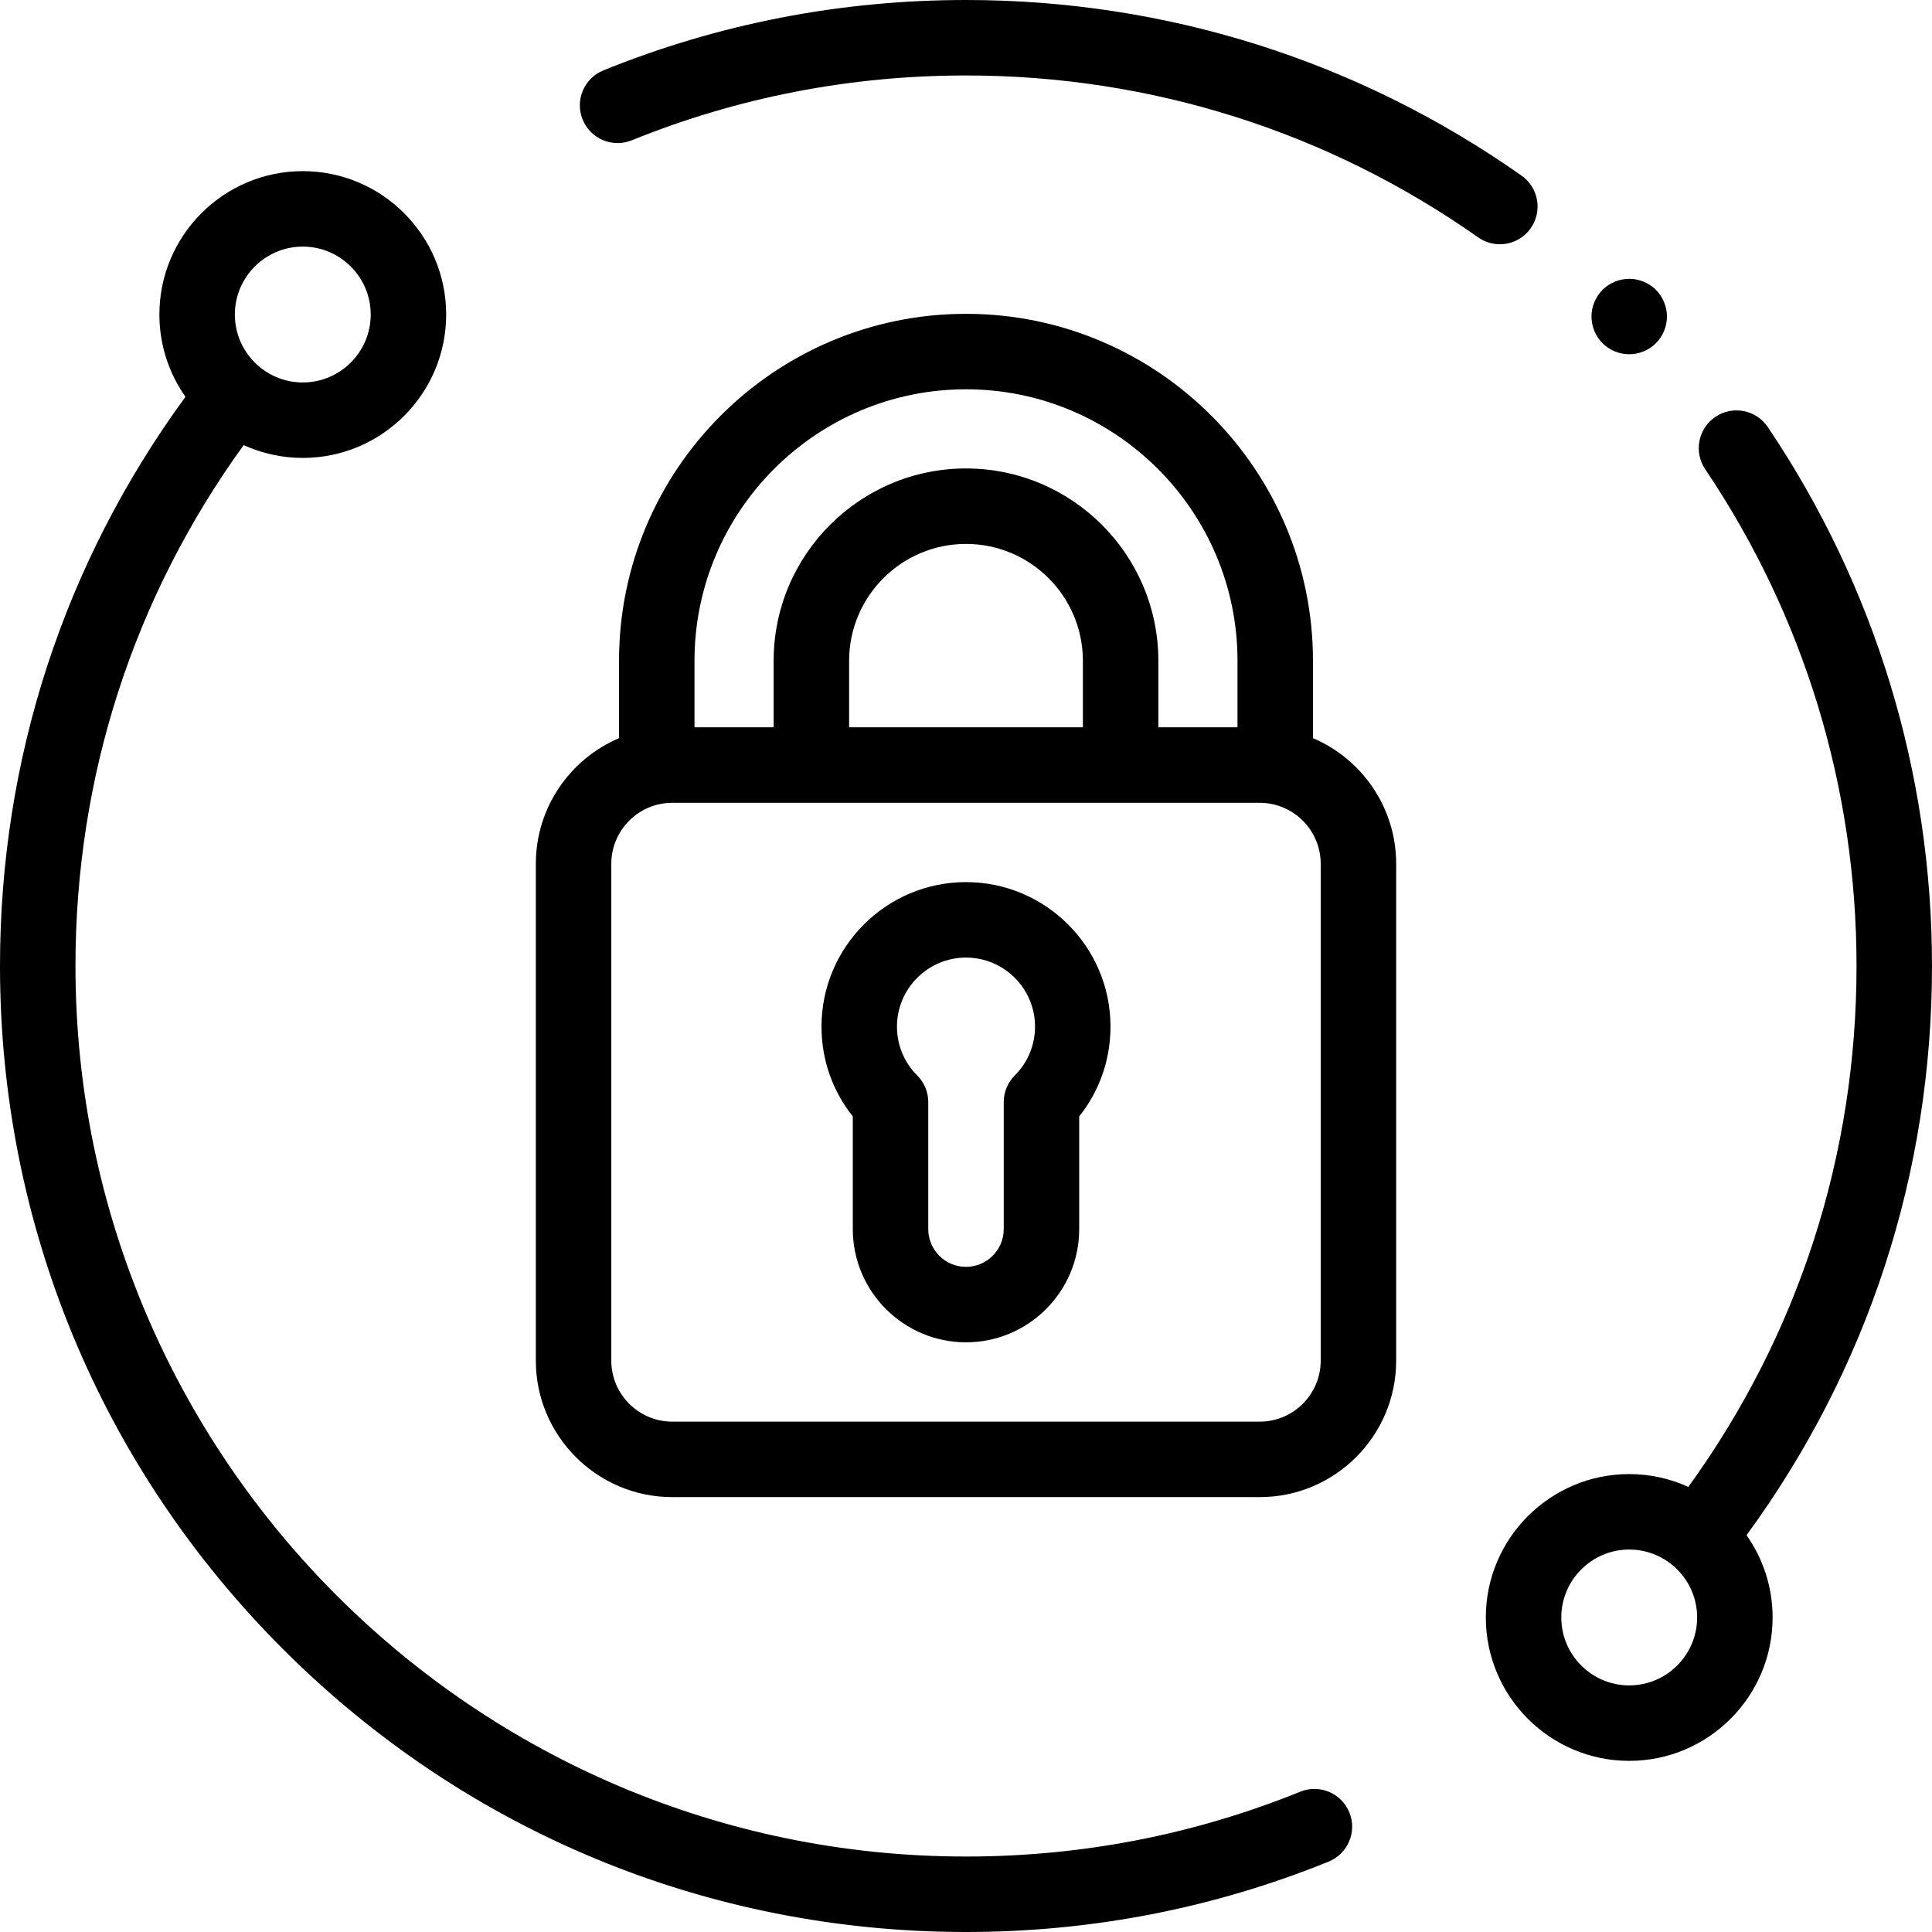
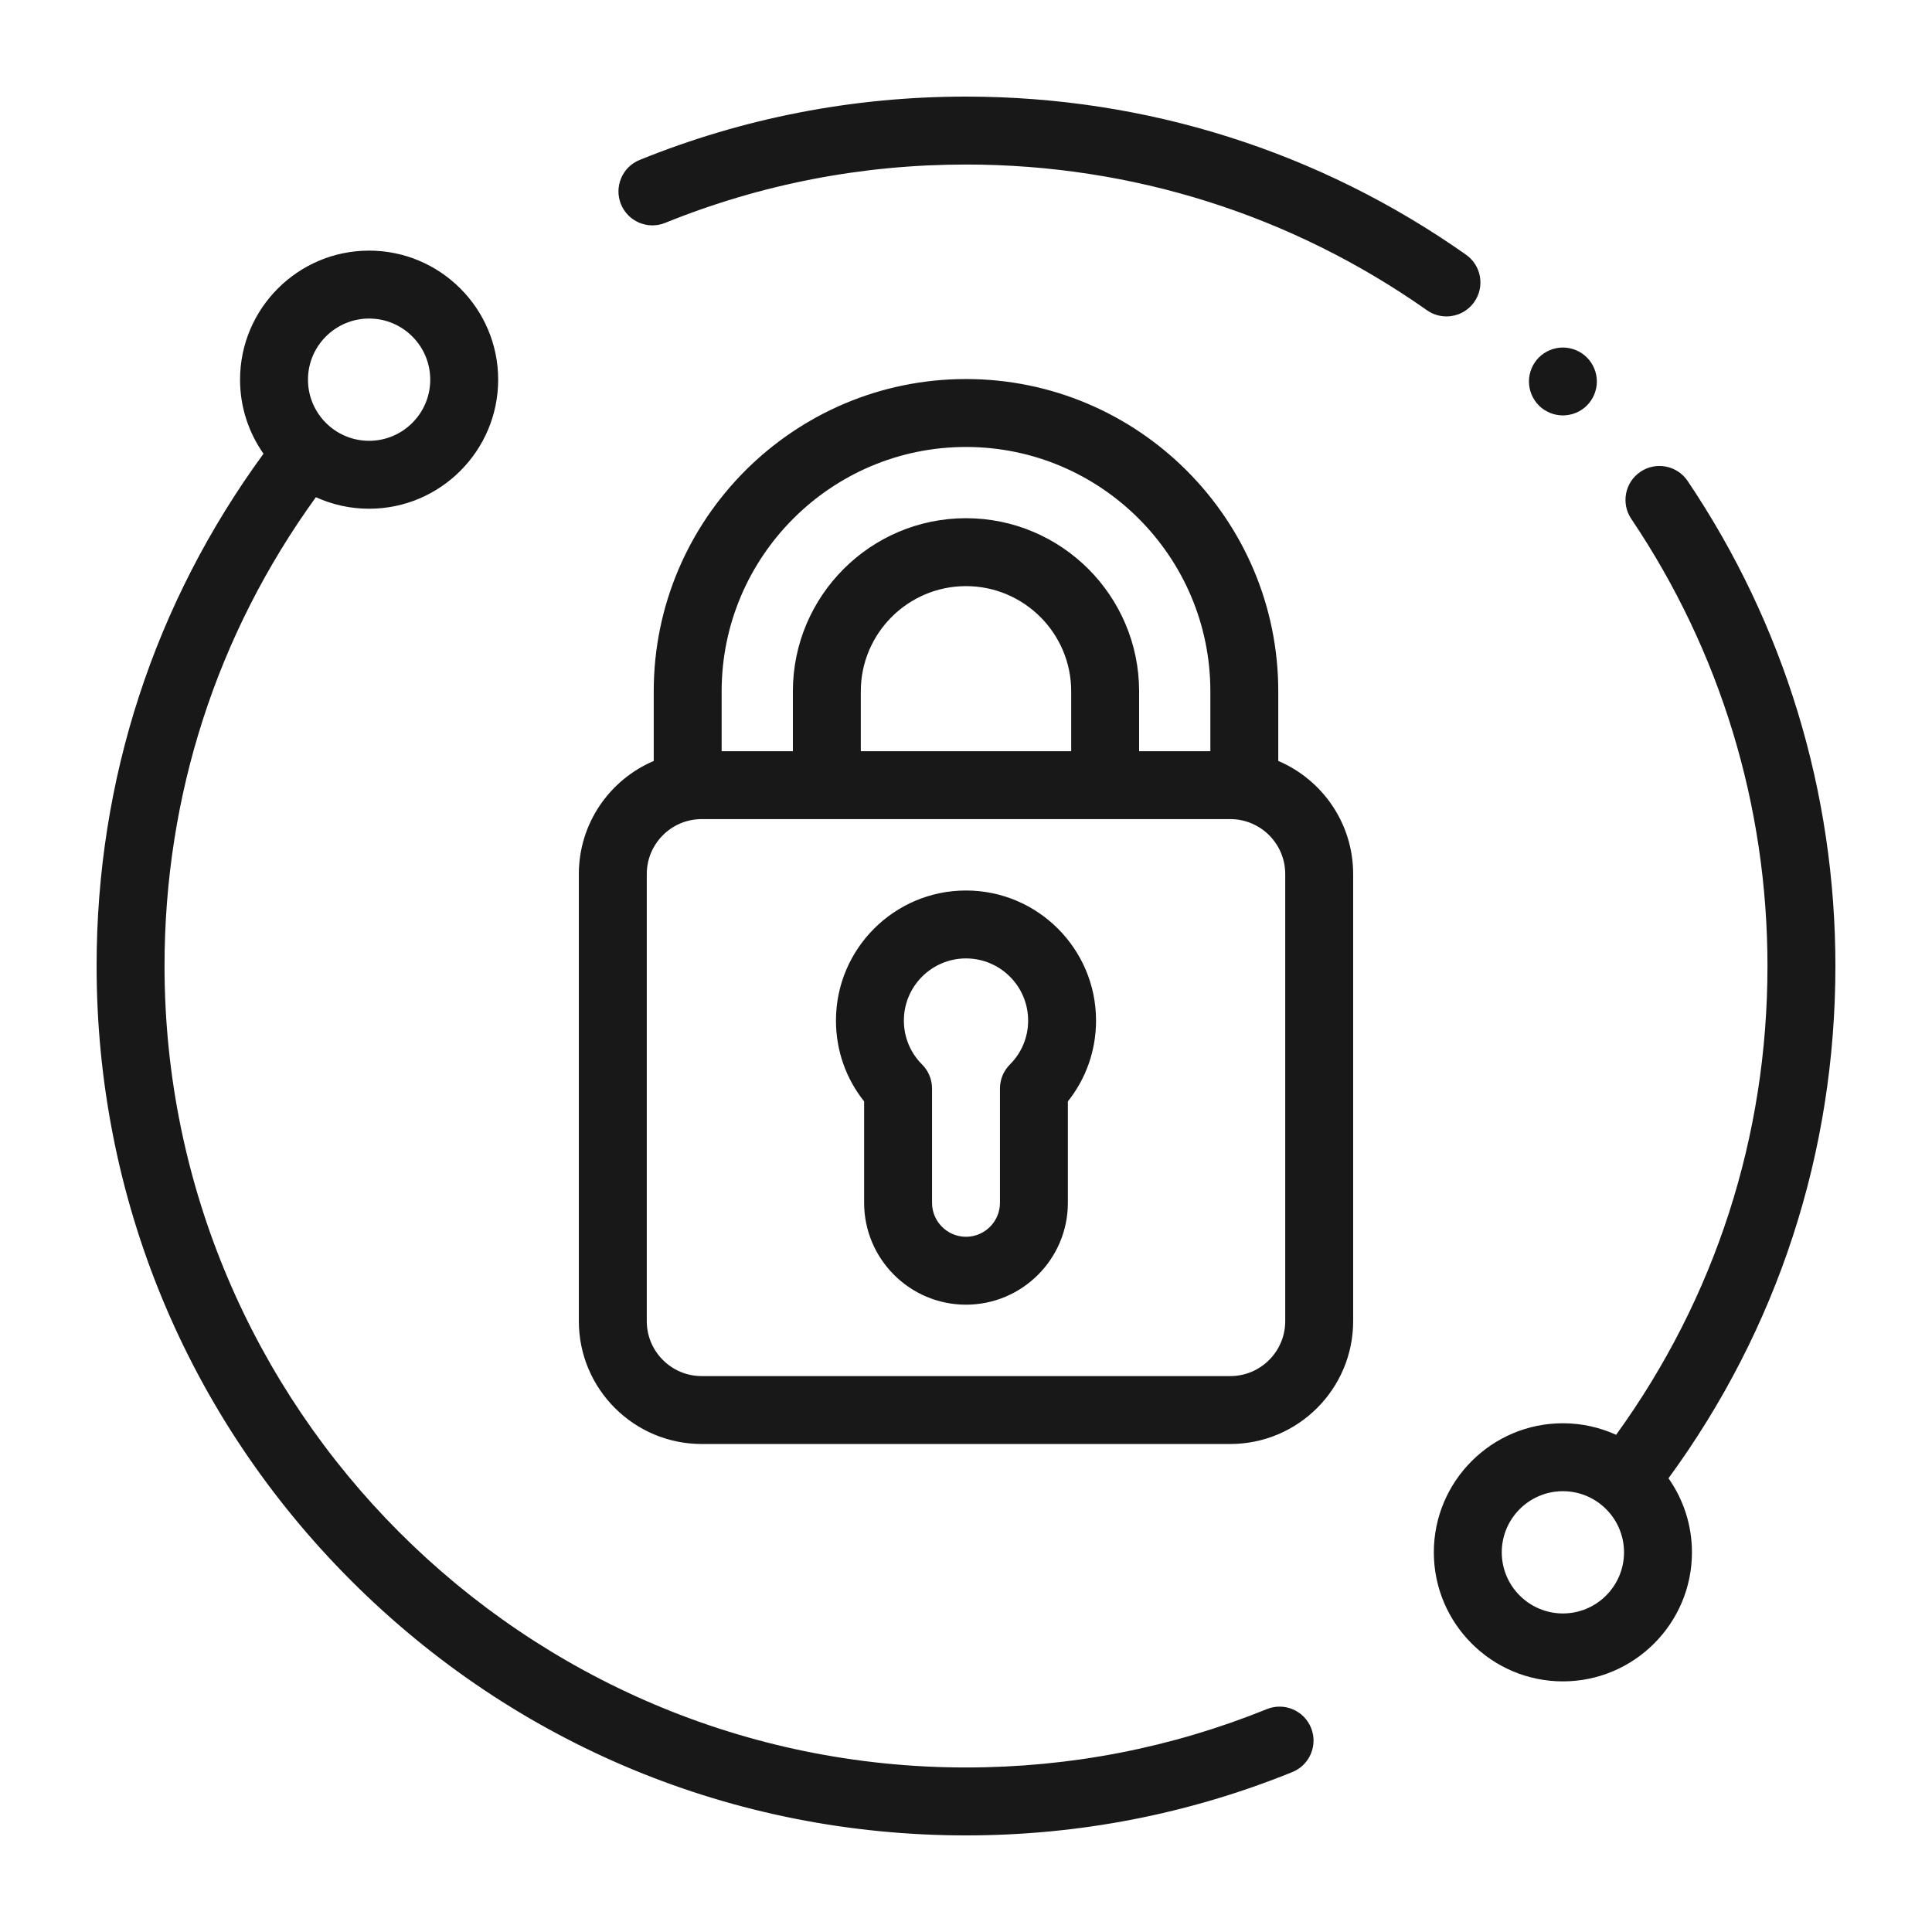
- <svg xmlns="http://www.w3.org/2000/svg" id="Capa_1" enable-background="new 0 0 512 512" height="512" viewBox="0 0 512 512" width="512">
-   <g id="XMLID_1371_">
-     <g id="XMLID_174_">
-       <path id="XMLID_175_" d="m405.652 60.486c3.181-4.516 2.098-10.754-2.418-13.934-43.247-30.455-94.16-46.552-147.234-46.552-33.224 0-65.553 6.274-96.09 18.647-5.118 2.074-7.586 7.905-5.512 13.023 2.073 5.118 7.901 7.587 13.023 5.513 28.14-11.402 57.941-17.183 88.579-17.183 48.93 0 95.86 14.836 135.719 42.904 1.751 1.232 3.76 1.825 5.749 1.825 3.143 0 6.237-1.478 8.184-4.243z" />
-       <path id="XMLID_216_" d="m512 256c0-51.165-15.047-100.553-43.515-142.825-3.086-4.582-9.301-5.793-13.881-2.709-4.581 3.085-5.794 9.299-2.709 13.88 26.237 38.96 40.105 84.485 40.105 131.654 0 50.159-15.391 97.711-44.571 138.041-4.782-2.174-10.084-3.395-15.67-3.395-20.953 0-38 17.047-38 38s17.047 38 38 38 38-17.047 38-38c0-8.11-2.562-15.629-6.908-21.806 32.173-43.989 49.149-95.979 49.149-150.84zm-80.241 190.646c-9.925 0-18-8.075-18-18s8.075-18 18-18 18 8.075 18 18-8.075 18-18 18z" />
-       <path id="XMLID_219_" d="m344.578 474.816c-28.138 11.403-57.94 17.184-88.578 17.184-130.131 0-236-105.869-236-236 0-50.159 15.391-97.711 44.571-138.041 4.782 2.174 10.084 3.395 15.67 3.395 20.953 0 38-17.047 38-38s-17.047-38-38-38-38 17.047-38 38c0 8.11 2.562 15.629 6.908 21.806-32.173 43.989-49.149 95.979-49.149 150.84 0 68.38 26.629 132.667 74.98 181.019 48.353 48.353 112.64 74.981 181.02 74.981 33.224 0 65.553-6.274 96.09-18.647 5.118-2.074 7.586-7.905 5.512-13.023-2.075-5.12-7.907-7.587-13.024-5.514zm-264.337-409.462c9.925 0 18 8.075 18 18s-8.075 18-18 18-18-8.075-18-18 8.075-18 18-18z" />
-       <path id="XMLID_222_" d="m256 233.77c-21.115 0-38.293 17.178-38.293 38.292 0 8.754 2.918 17.059 8.293 23.805v29.862c0 16.542 13.458 30 30 30s30-13.458 30-30v-29.862c5.375-6.747 8.293-15.051 8.293-23.805 0-21.114-17.178-38.292-38.293-38.292zm12.931 51.23c-1.876 1.876-2.931 4.42-2.931 7.073v33.656c0 5.514-4.486 10-10 10s-10-4.486-10-10v-33.656c0-2.653-1.055-5.198-2.931-7.073-3.458-3.456-5.362-8.05-5.362-12.938 0-10.086 8.206-18.292 18.293-18.292s18.293 8.206 18.293 18.292c0 4.888-1.904 9.483-5.362 12.938z" />
-       <path id="XMLID_225_" d="m347.951 195.621v-20.502c0-50.702-41.249-91.951-91.951-91.951s-91.951 41.249-91.951 91.951v20.502c-12.947 5.511-22.049 18.36-22.049 33.296v131.665c0 19.943 16.225 36.168 36.167 36.168h155.666c19.942 0 36.167-16.225 36.167-36.168v-131.665c0-14.936-9.102-27.785-22.049-33.296zm-163.902-20.502c0-39.674 32.277-71.951 71.951-71.951s71.951 32.277 71.951 71.951v17.631h-20.976v-17.631c0-28.108-22.867-50.975-50.976-50.975s-50.976 22.868-50.976 50.975v17.631h-20.976v-17.631zm40.975 17.631v-17.631c0-17.08 13.896-30.975 30.976-30.975s30.976 13.895 30.976 30.975v17.631zm124.976 167.832c0 8.915-7.253 16.168-16.167 16.168h-155.666c-8.914 0-16.167-7.253-16.167-16.168v-131.665c0-8.915 7.253-16.167 16.167-16.167h155.666c8.914 0 16.167 7.253 16.167 16.167z" />
-       <path id="XMLID_233_" d="m431.76 93.88c2.63 0 5.21-1.06 7.07-2.92 1.859-1.86 2.93-4.44 2.93-7.07 0-2.64-1.07-5.22-2.93-7.08s-4.441-2.92-7.07-2.92c-2.63 0-5.21 1.06-7.07 2.92-1.859 1.86-2.93 4.44-2.93 7.08 0 2.63 1.07 5.2 2.93 7.07 1.86 1.86 4.44 2.92 7.07 2.92z" />
-     </g>
+ <svg xmlns="http://www.w3.org/2000/svg" width="100px" height="100px" viewBox="0 0 100 100" version="1.1">
+   <g id="secure" stroke="none" stroke-width="1" fill="none" fill-rule="evenodd">
+     <path d="M19.105,12.972 C22.788,12.972 25.785,15.969 25.785,19.652 C25.785,23.335 22.788,26.332 19.105,26.332 C18.123,26.332 17.191,26.117 16.35,25.735 C11.221,32.824 8.516,41.183 8.516,50 C8.516,72.875 27.125,91.484 50,91.484 C55.386,91.484 60.624,90.468 65.57,88.464 C66.47,88.099 67.495,88.533 67.86,89.433 C68.224,90.333 67.79,91.358 66.891,91.722 C61.523,93.897 55.84,95 50,95 C37.98,95 26.68,90.319 18.18,81.82 C9.681,73.32 5,62.02 5,50 C5,40.356 7.984,31.218 13.639,23.485 C12.876,22.399 12.425,21.078 12.425,19.652 C12.425,15.969 15.422,12.972 19.105,12.972 Z M84.911,24.418 C85.716,23.876 86.808,24.089 87.351,24.894 C92.355,32.325 95,41.006 95,50 C95,59.644 92.016,68.782 86.361,76.515 C87.124,77.601 87.575,78.922 87.575,80.348 C87.575,84.031 84.578,87.028 80.895,87.028 C77.212,87.028 74.215,84.031 74.215,80.348 C74.215,76.665 77.212,73.668 80.895,73.668 C81.877,73.668 82.809,73.883 83.65,74.265 C88.779,67.176 91.484,58.817 91.484,50 C91.484,41.709 89.047,33.706 84.435,26.858 C83.892,26.052 84.106,24.96 84.911,24.418 Z M80.895,77.184 C79.151,77.184 77.731,78.603 77.731,80.348 C77.731,82.093 79.151,83.512 80.895,83.512 C82.64,83.512 84.059,82.093 84.059,80.348 C84.059,78.603 82.64,77.184 80.895,77.184 Z M50,19.619 C58.912,19.619 66.163,26.87 66.163,35.783 L66.163,35.783 L66.163,39.387 C68.439,40.355 70.039,42.614 70.039,45.239 L70.039,45.239 L70.039,68.384 C70.039,71.889 67.187,74.741 63.682,74.741 L63.682,74.741 L36.318,74.741 C32.813,74.741 29.961,71.889 29.961,68.384 L29.961,68.384 L29.961,45.239 C29.961,42.614 31.561,40.355 33.837,39.387 L33.837,39.387 L33.837,35.783 C33.837,26.87 41.088,19.619 50,19.619 Z M63.682,42.397 L36.318,42.397 C34.752,42.397 33.477,43.672 33.477,45.239 L33.477,45.239 L33.477,68.384 C33.477,69.951 34.752,71.226 36.318,71.226 L36.318,71.226 L63.682,71.226 C65.248,71.226 66.523,69.951 66.523,68.384 L66.523,68.384 L66.523,45.239 C66.523,43.672 65.248,42.397 63.682,42.397 L63.682,42.397 Z M50,46.092 C53.712,46.092 56.731,49.112 56.731,52.823 C56.731,54.362 56.218,55.822 55.273,57.008 L55.273,57.008 L55.273,62.257 C55.273,65.165 52.908,67.53 50,67.53 C47.092,67.53 44.727,65.165 44.727,62.257 L44.727,62.257 L44.727,57.008 C43.782,55.822 43.269,54.362 43.269,52.823 C43.269,49.112 46.288,46.092 50,46.092 Z M50,49.608 C48.227,49.608 46.784,51.05 46.784,52.823 C46.784,53.683 47.119,54.49 47.727,55.098 C48.057,55.427 48.242,55.875 48.242,56.341 L48.242,56.341 L48.242,62.257 C48.242,63.226 49.031,64.015 50,64.015 C50.969,64.015 51.758,63.226 51.758,62.257 L51.758,62.257 L51.758,56.341 C51.758,55.875 51.943,55.427 52.273,55.098 C52.881,54.49 53.216,53.683 53.216,52.823 C53.216,51.05 51.773,49.608 50,49.608 Z M50,23.135 C43.026,23.135 37.352,28.809 37.352,35.783 L37.352,35.783 L37.352,38.882 L41.039,38.882 L41.039,35.783 C41.039,30.842 45.059,26.822 50,26.822 C54.941,26.822 58.96,30.842 58.96,35.783 L58.96,35.783 L58.96,38.882 L62.648,38.882 L62.648,35.783 C62.648,28.809 56.974,23.135 50,23.135 Z M50,30.338 C46.998,30.338 44.555,32.78 44.555,35.783 L44.555,35.783 L44.555,38.882 L55.445,38.882 L55.445,35.783 C55.445,32.78 53.002,30.338 50,30.338 Z M19.105,16.488 C17.36,16.488 15.941,17.907 15.941,19.652 C15.941,21.397 17.36,22.816 19.105,22.816 C20.849,22.816 22.269,21.397 22.269,19.652 C22.269,17.907 20.849,16.488 19.105,16.488 Z M80.895,17.988 C81.357,17.988 81.811,18.175 82.138,18.502 C82.465,18.829 82.653,19.282 82.653,19.746 C82.653,20.209 82.465,20.662 82.138,20.989 C81.811,21.316 81.358,21.502 80.895,21.502 C80.433,21.502 79.979,21.316 79.653,20.989 C79.326,20.66 79.138,20.209 79.138,19.746 C79.138,19.282 79.326,18.829 79.653,18.502 C79.979,18.175 80.433,17.988 80.895,17.988 Z M50,5 C59.329,5 68.279,7.83 75.881,13.183 C76.675,13.742 76.865,14.838 76.306,15.632 C75.964,16.118 75.42,16.378 74.867,16.378 C74.518,16.378 74.165,16.274 73.857,16.057 C66.85,11.124 58.601,8.516 50,8.516 C44.614,8.516 39.376,9.532 34.429,11.536 C33.529,11.901 32.505,11.467 32.14,10.567 C31.776,9.667 32.21,8.642 33.109,8.278 C38.477,6.103 44.16,5 50,5 Z" fill="#181818" fill-rule="nonzero" />
  </g>
</svg>
